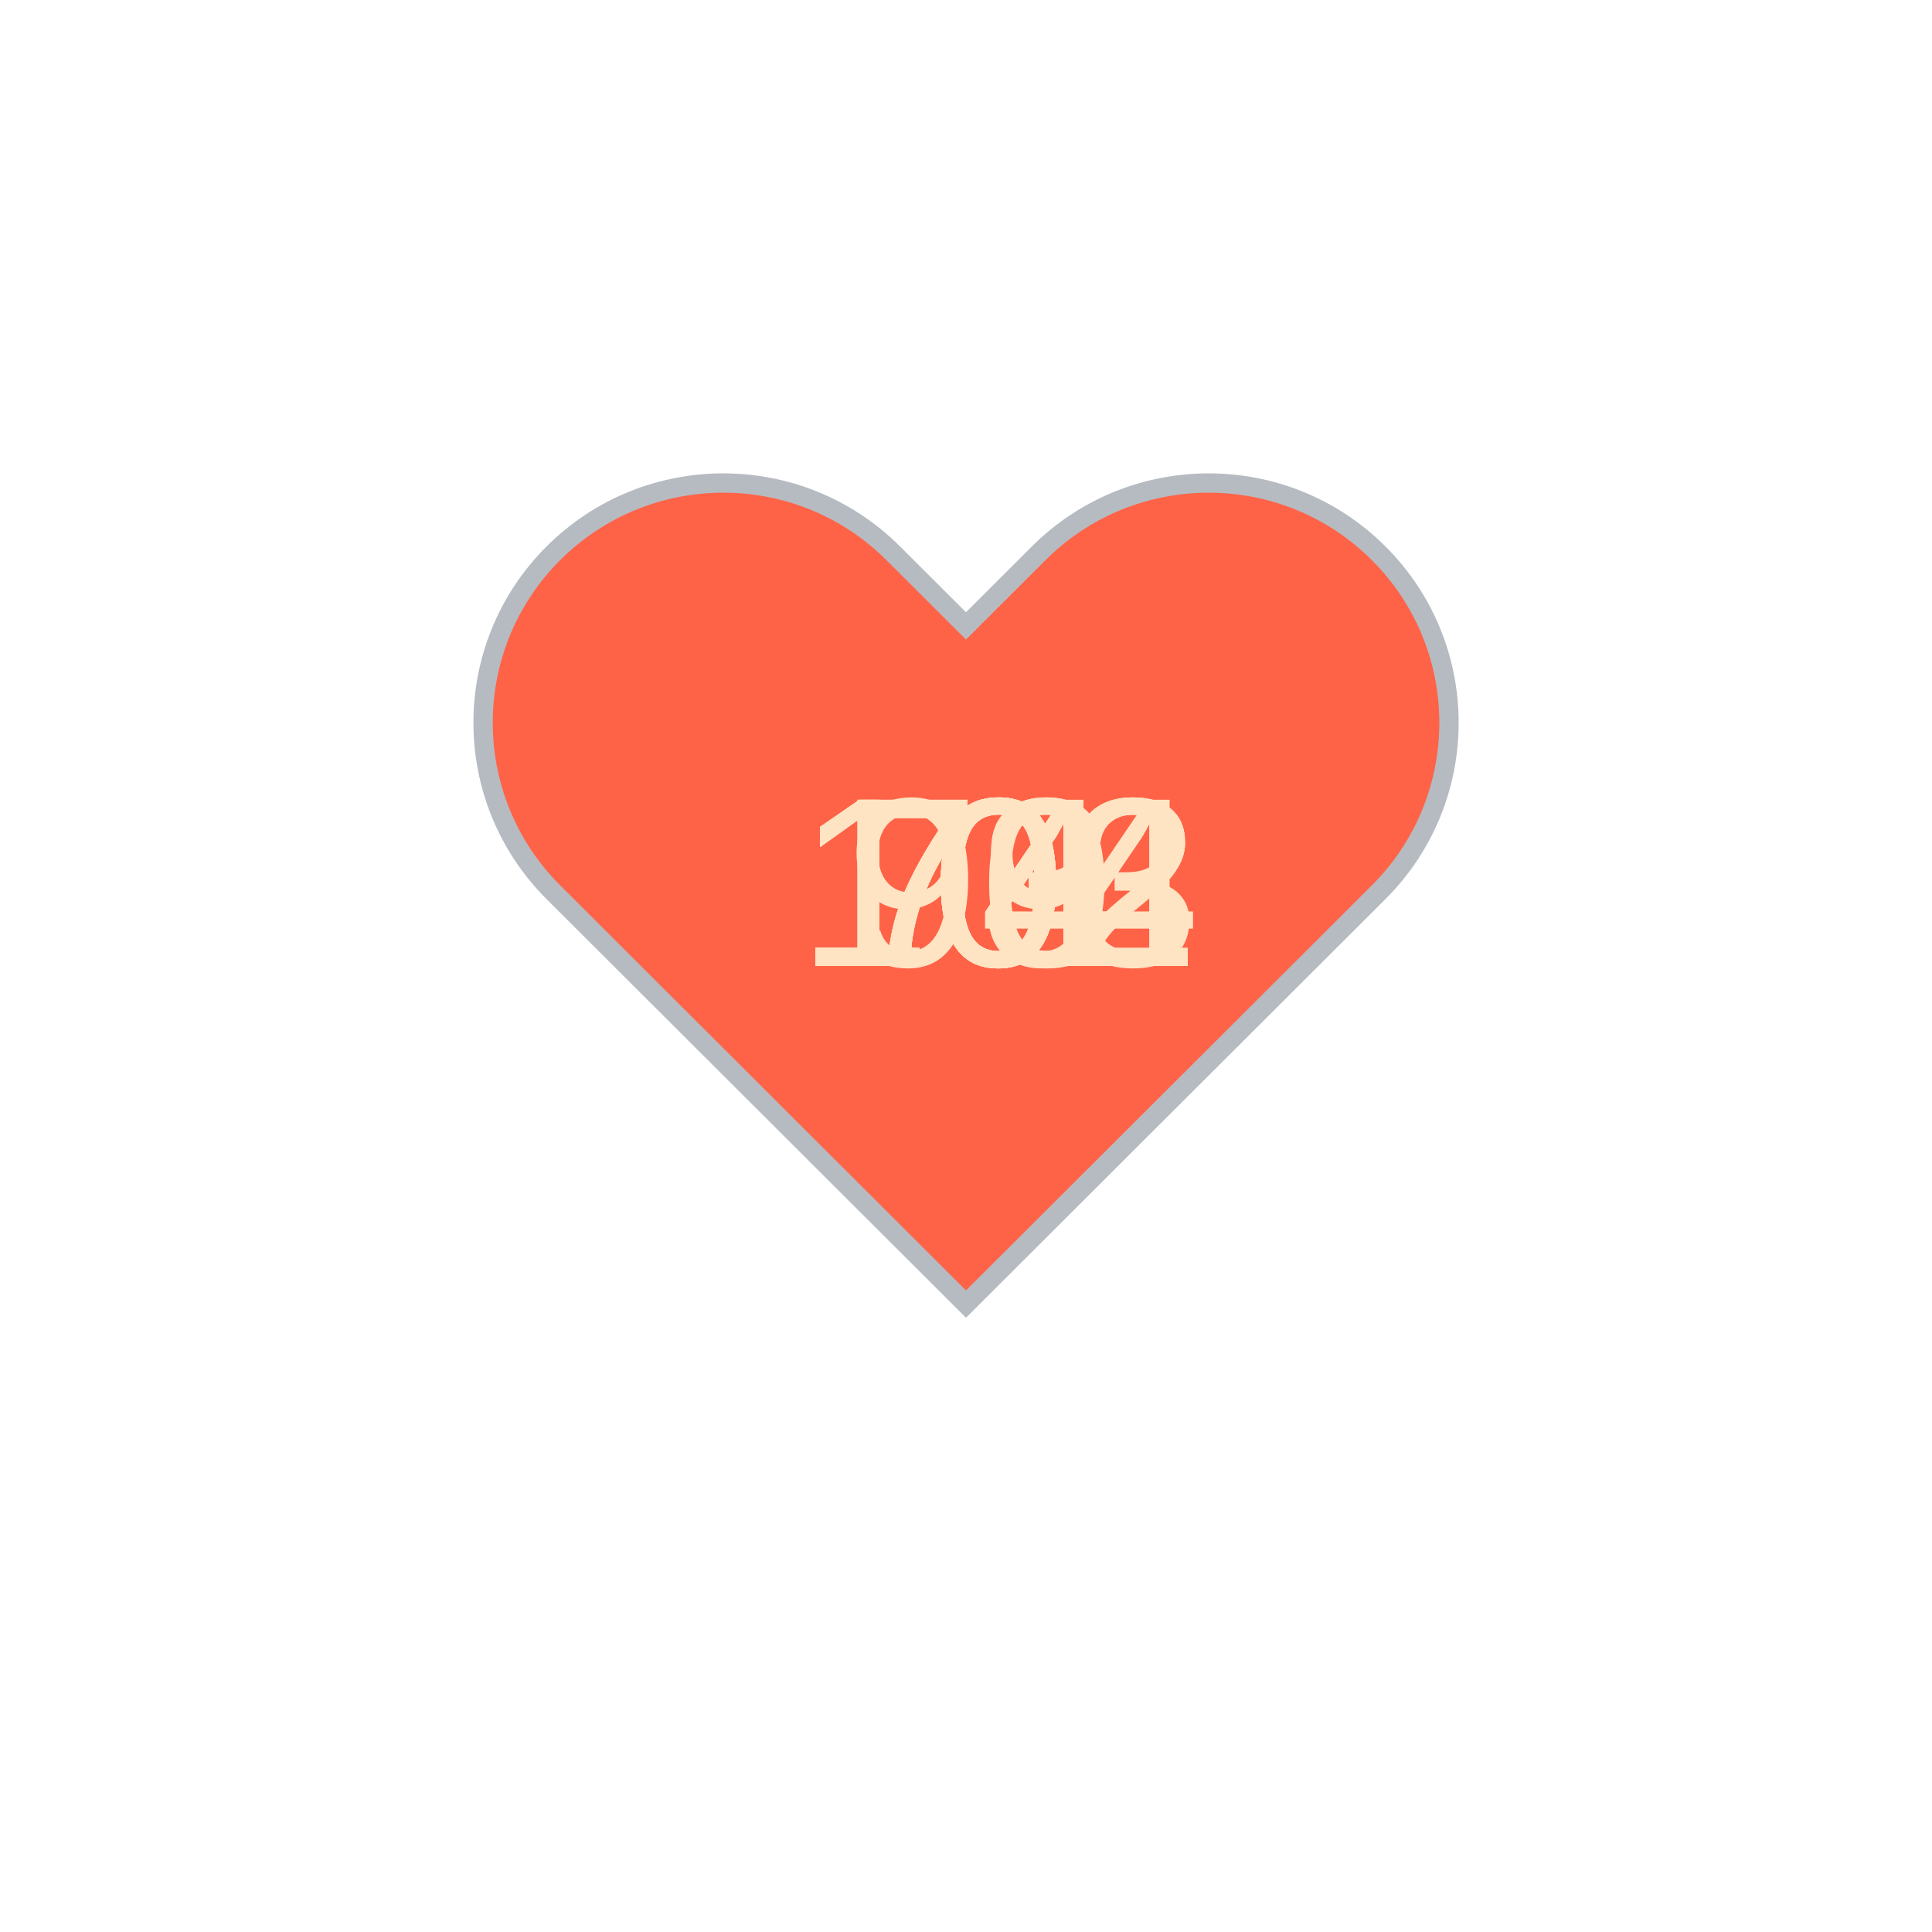
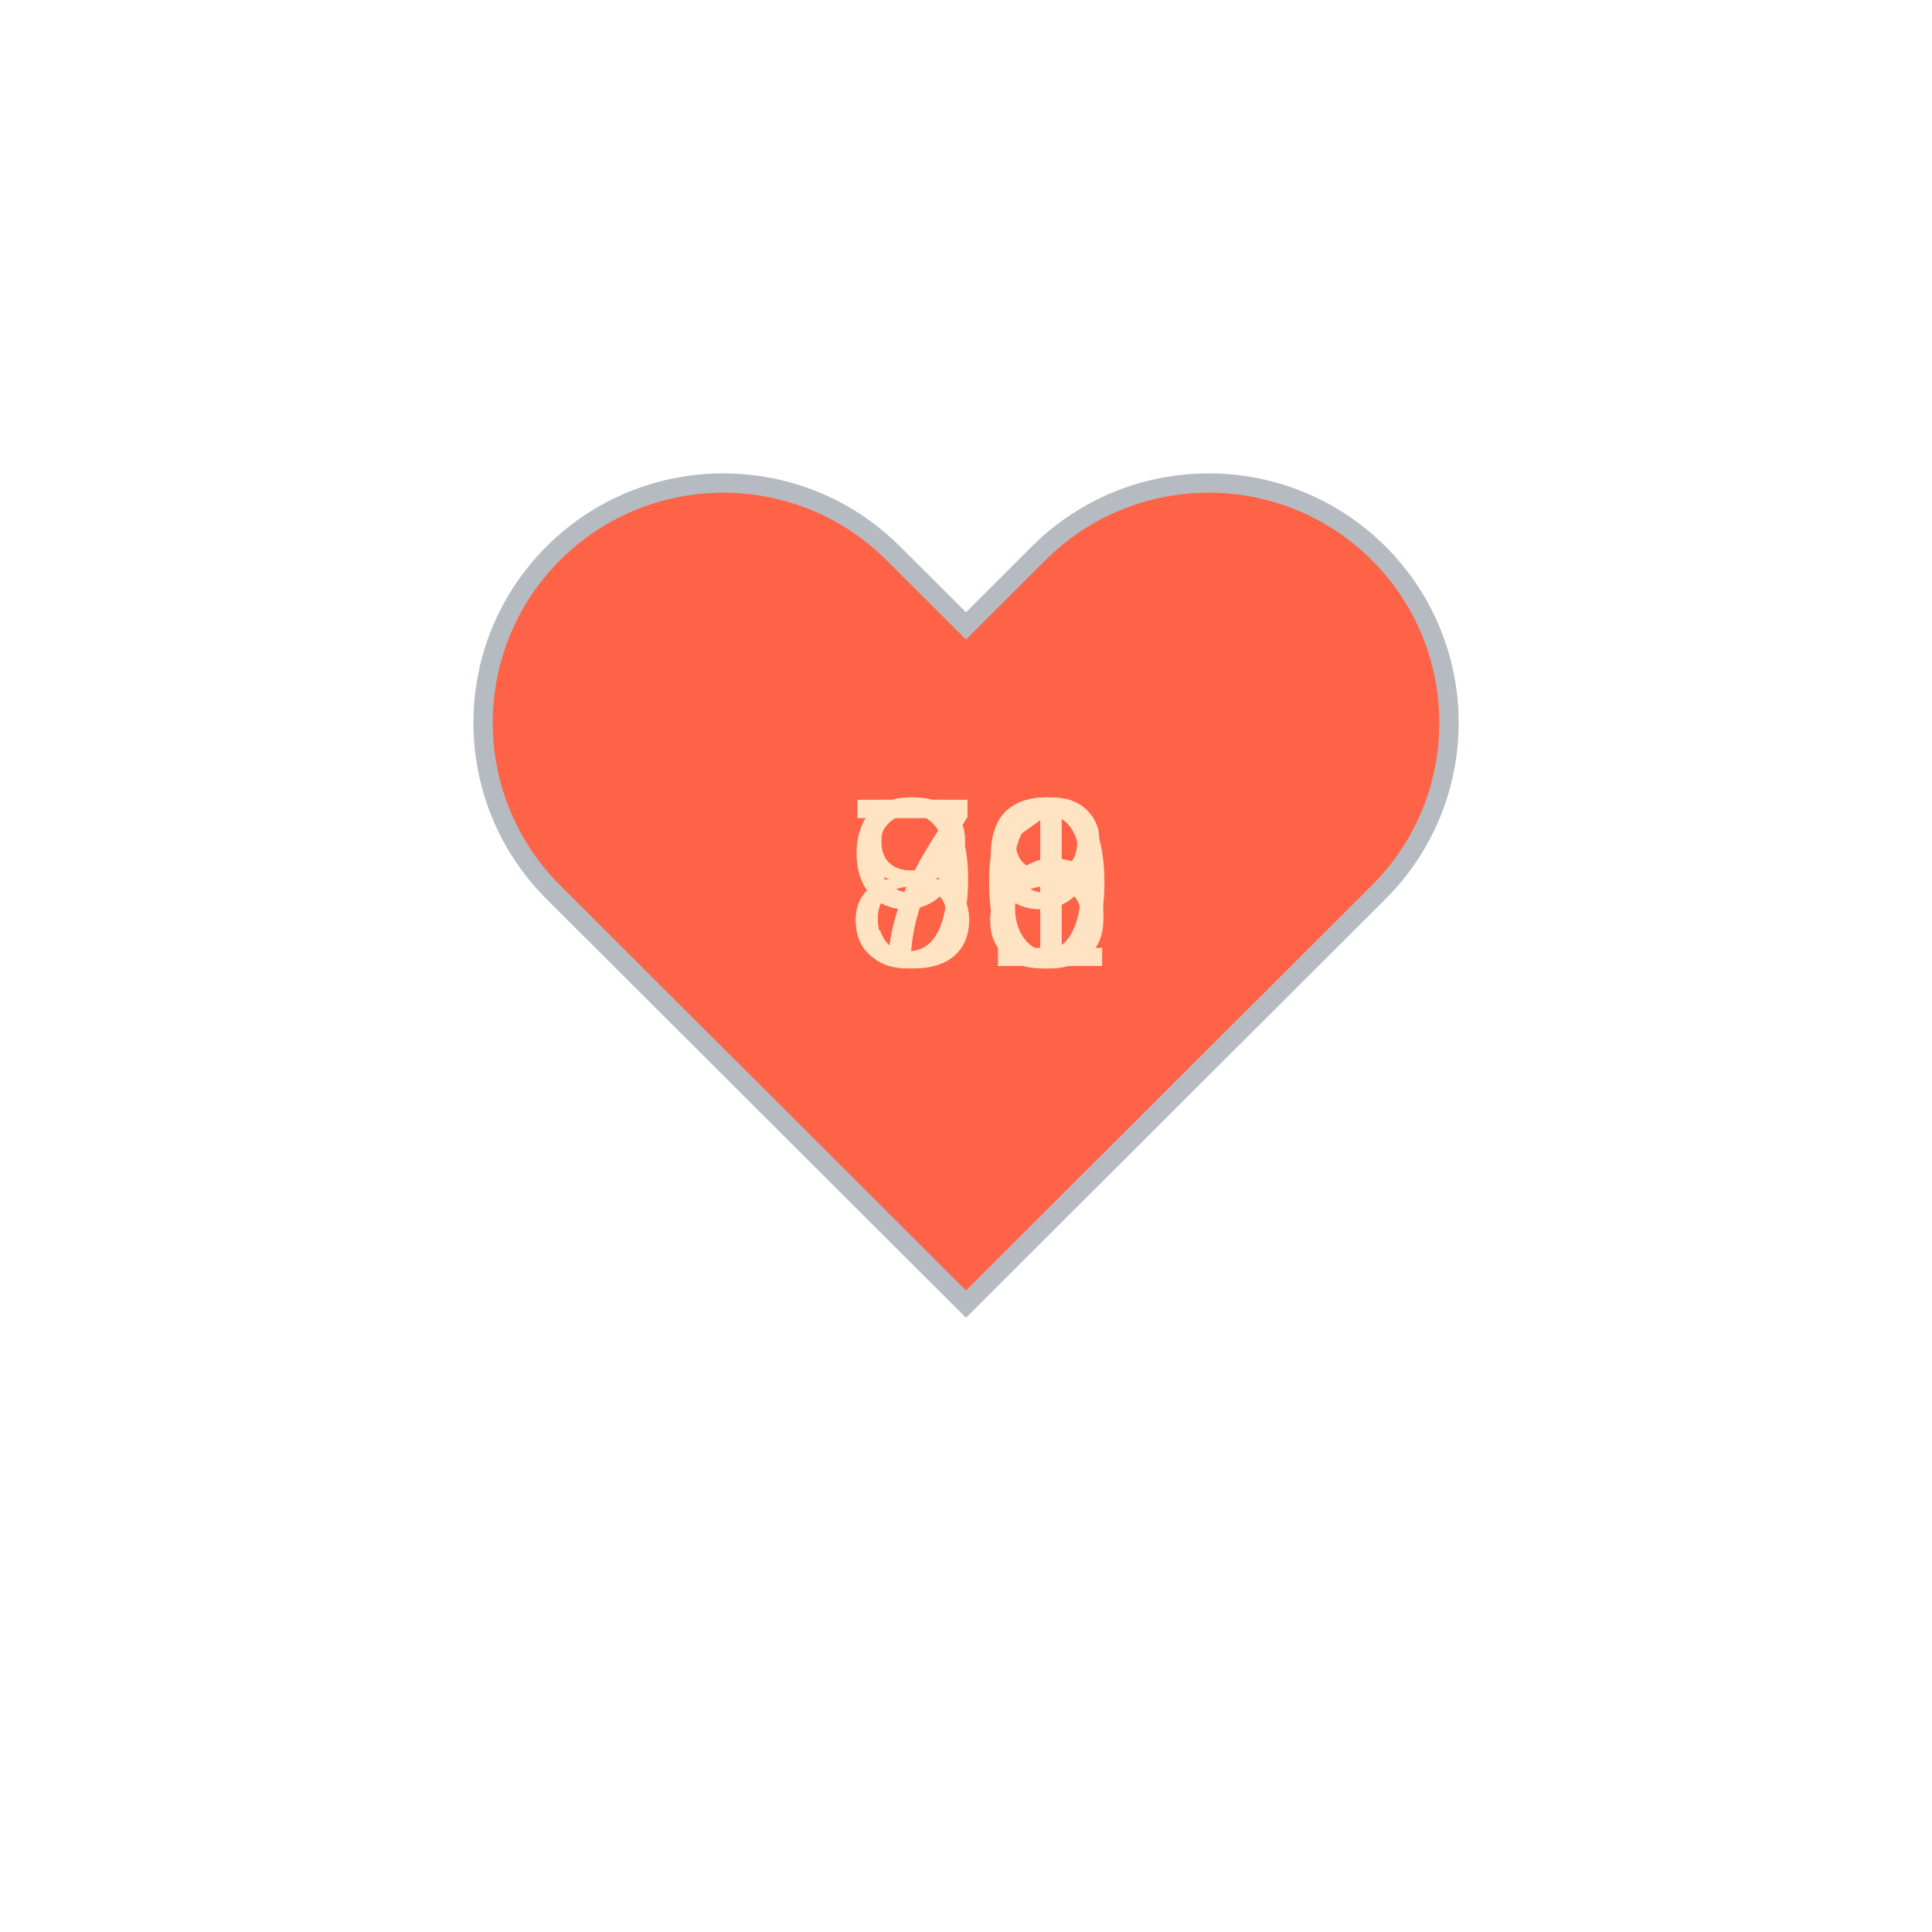
<svg xmlns="http://www.w3.org/2000/svg" baseProfile="full" height="150" version="1.1" viewBox="0,0,200,200" width="150">
  <defs />
  <g transform="translate(100 100)">
    <path d="M92.71,7.27L92.71,7.27c-9.71-9.69-25.46-9.69-35.18,0L50,14.79l-7.54-7.52C32.75-2.42,17-2.42,7.29,7.27v0 c-9.71,9.69-9.71,25.41,0,35.1L50,85l42.71-42.63C102.43,32.68,102.43,16.96,92.71,7.27z" fill="tomato" stroke="#B6BBC1" stroke-width="2" transform="translate(-50 -50)" />
    <animateTransform additive="sum" attributeName="transform" dur="1.2s" repeatCount="indefinite" type="scale" values="1; 1.5; 1.25; 1.5; 1.5; 1;" />
-     <text fill="bisque" style="font-size:25px; font-family:Arial" transform="translate(-17.5 0)">102<animate attributeName="visibility" dur="12.0s" keyTimes="0;0.1;0.2;0.3;0.4;0.5;0.6;0.7;0.8;0.9;1.0" repeatCount="indefinite" values="visible;hidden;hidden;hidden;hidden;hidden;hidden;hidden;hidden;hidden;hidden" />
+     <text fill="bisque" style="font-size:25px; font-family:Arial" transform="translate(-12.5 0)">76<animate attributeName="visibility" dur="6.0s" keyTimes="0;0.2;0.4;0.6;0.8;1" repeatCount="indefinite" values="visible;hidden;hidden;hidden;hidden;hidden" />
    </text>
-     <text fill="bisque" style="font-size:25px; font-family:Arial" transform="translate(-17.5 0)">102<animate attributeName="visibility" dur="12.0s" keyTimes="0;0.1;0.2;0.3;0.4;0.5;0.6;0.7;0.8;0.9;1.0" repeatCount="indefinite" values="hidden;visible;hidden;hidden;hidden;hidden;hidden;hidden;hidden;hidden;hidden" />
+     <text fill="bisque" style="font-size:25px; font-family:Arial" transform="translate(-12.5 0)">81<animate attributeName="visibility" dur="6.0s" keyTimes="0;0.2;0.4;0.6;0.8;1" repeatCount="indefinite" values="hidden;visible;hidden;hidden;hidden;hidden" />
    </text>
-     <text fill="bisque" style="font-size:25px; font-family:Arial" transform="translate(-17.5 0)">103<animate attributeName="visibility" dur="12.0s" keyTimes="0;0.1;0.2;0.3;0.4;0.5;0.6;0.7;0.8;0.9;1.0" repeatCount="indefinite" values="hidden;hidden;visible;hidden;hidden;hidden;hidden;hidden;hidden;hidden;hidden" />
+     <text fill="bisque" style="font-size:25px; font-family:Arial" transform="translate(-12.5 0)">79<animate attributeName="visibility" dur="6.0s" keyTimes="0;0.2;0.4;0.6;0.8;1" repeatCount="indefinite" values="hidden;hidden;visible;hidden;hidden;hidden" />
    </text>
-     <text fill="bisque" style="font-size:25px; font-family:Arial" transform="translate(-17.5 0)">104<animate attributeName="visibility" dur="12.0s" keyTimes="0;0.1;0.2;0.3;0.4;0.5;0.6;0.7;0.8;0.9;1.0" repeatCount="indefinite" values="hidden;hidden;hidden;visible;hidden;hidden;hidden;hidden;hidden;hidden;hidden" />
+     <text fill="bisque" style="font-size:25px; font-family:Arial" transform="translate(-12.5 0)">90<animate attributeName="visibility" dur="6.0s" keyTimes="0;0.2;0.4;0.6;0.8;1" repeatCount="indefinite" values="hidden;hidden;hidden;visible;hidden;hidden" />
    </text>
-     <text fill="bisque" style="font-size:25px; font-family:Arial" transform="translate(-17.5 0)">104<animate attributeName="visibility" dur="12.0s" keyTimes="0;0.1;0.2;0.3;0.4;0.5;0.6;0.7;0.8;0.9;1.0" repeatCount="indefinite" values="hidden;hidden;hidden;hidden;visible;hidden;hidden;hidden;hidden;hidden;hidden" />
-     </text>
-     <text fill="bisque" style="font-size:25px; font-family:Arial" transform="translate(-12.5 0)">99<animate attributeName="visibility" dur="12.0s" keyTimes="0;0.1;0.2;0.3;0.4;0.5;0.6;0.7;0.8;0.9;1.0" repeatCount="indefinite" values="hidden;hidden;hidden;hidden;hidden;visible;hidden;hidden;hidden;hidden;hidden" />
-     </text>
-     <text fill="bisque" style="font-size:25px; font-family:Arial" transform="translate(-12.5 0)">74<animate attributeName="visibility" dur="12.0s" keyTimes="0;0.1;0.2;0.3;0.4;0.5;0.6;0.7;0.8;0.9;1.0" repeatCount="indefinite" values="hidden;hidden;hidden;hidden;hidden;hidden;visible;hidden;hidden;hidden;hidden" />
-     </text>
-     <text fill="bisque" style="font-size:25px; font-family:Arial" transform="translate(-12.5 0)">74<animate attributeName="visibility" dur="12.0s" keyTimes="0;0.1;0.2;0.3;0.4;0.5;0.6;0.7;0.8;0.9;1.0" repeatCount="indefinite" values="hidden;hidden;hidden;hidden;hidden;hidden;hidden;visible;hidden;hidden;hidden" />
-     </text>
-     <text fill="bisque" style="font-size:25px; font-family:Arial" transform="translate(-12.5 0)">73<animate attributeName="visibility" dur="12.0s" keyTimes="0;0.1;0.2;0.3;0.4;0.5;0.6;0.7;0.8;0.9;1.0" repeatCount="indefinite" values="hidden;hidden;hidden;hidden;hidden;hidden;hidden;hidden;visible;hidden;hidden" />
-     </text>
-     <text fill="bisque" style="font-size:25px; font-family:Arial" transform="translate(-12.5 0)">70<animate attributeName="visibility" dur="12.0s" keyTimes="0;0.1;0.2;0.3;0.4;0.5;0.6;0.7;0.8;0.9;1.0" repeatCount="indefinite" values="hidden;hidden;hidden;hidden;hidden;hidden;hidden;hidden;hidden;visible;hidden" />
+     <text fill="bisque" style="font-size:25px; font-family:Arial" transform="translate(-12.5 0)">88<animate attributeName="visibility" dur="6.0s" keyTimes="0;0.2;0.4;0.6;0.8;1" repeatCount="indefinite" values="hidden;hidden;hidden;hidden;visible;hidden" />
    </text>
  </g>
</svg>
